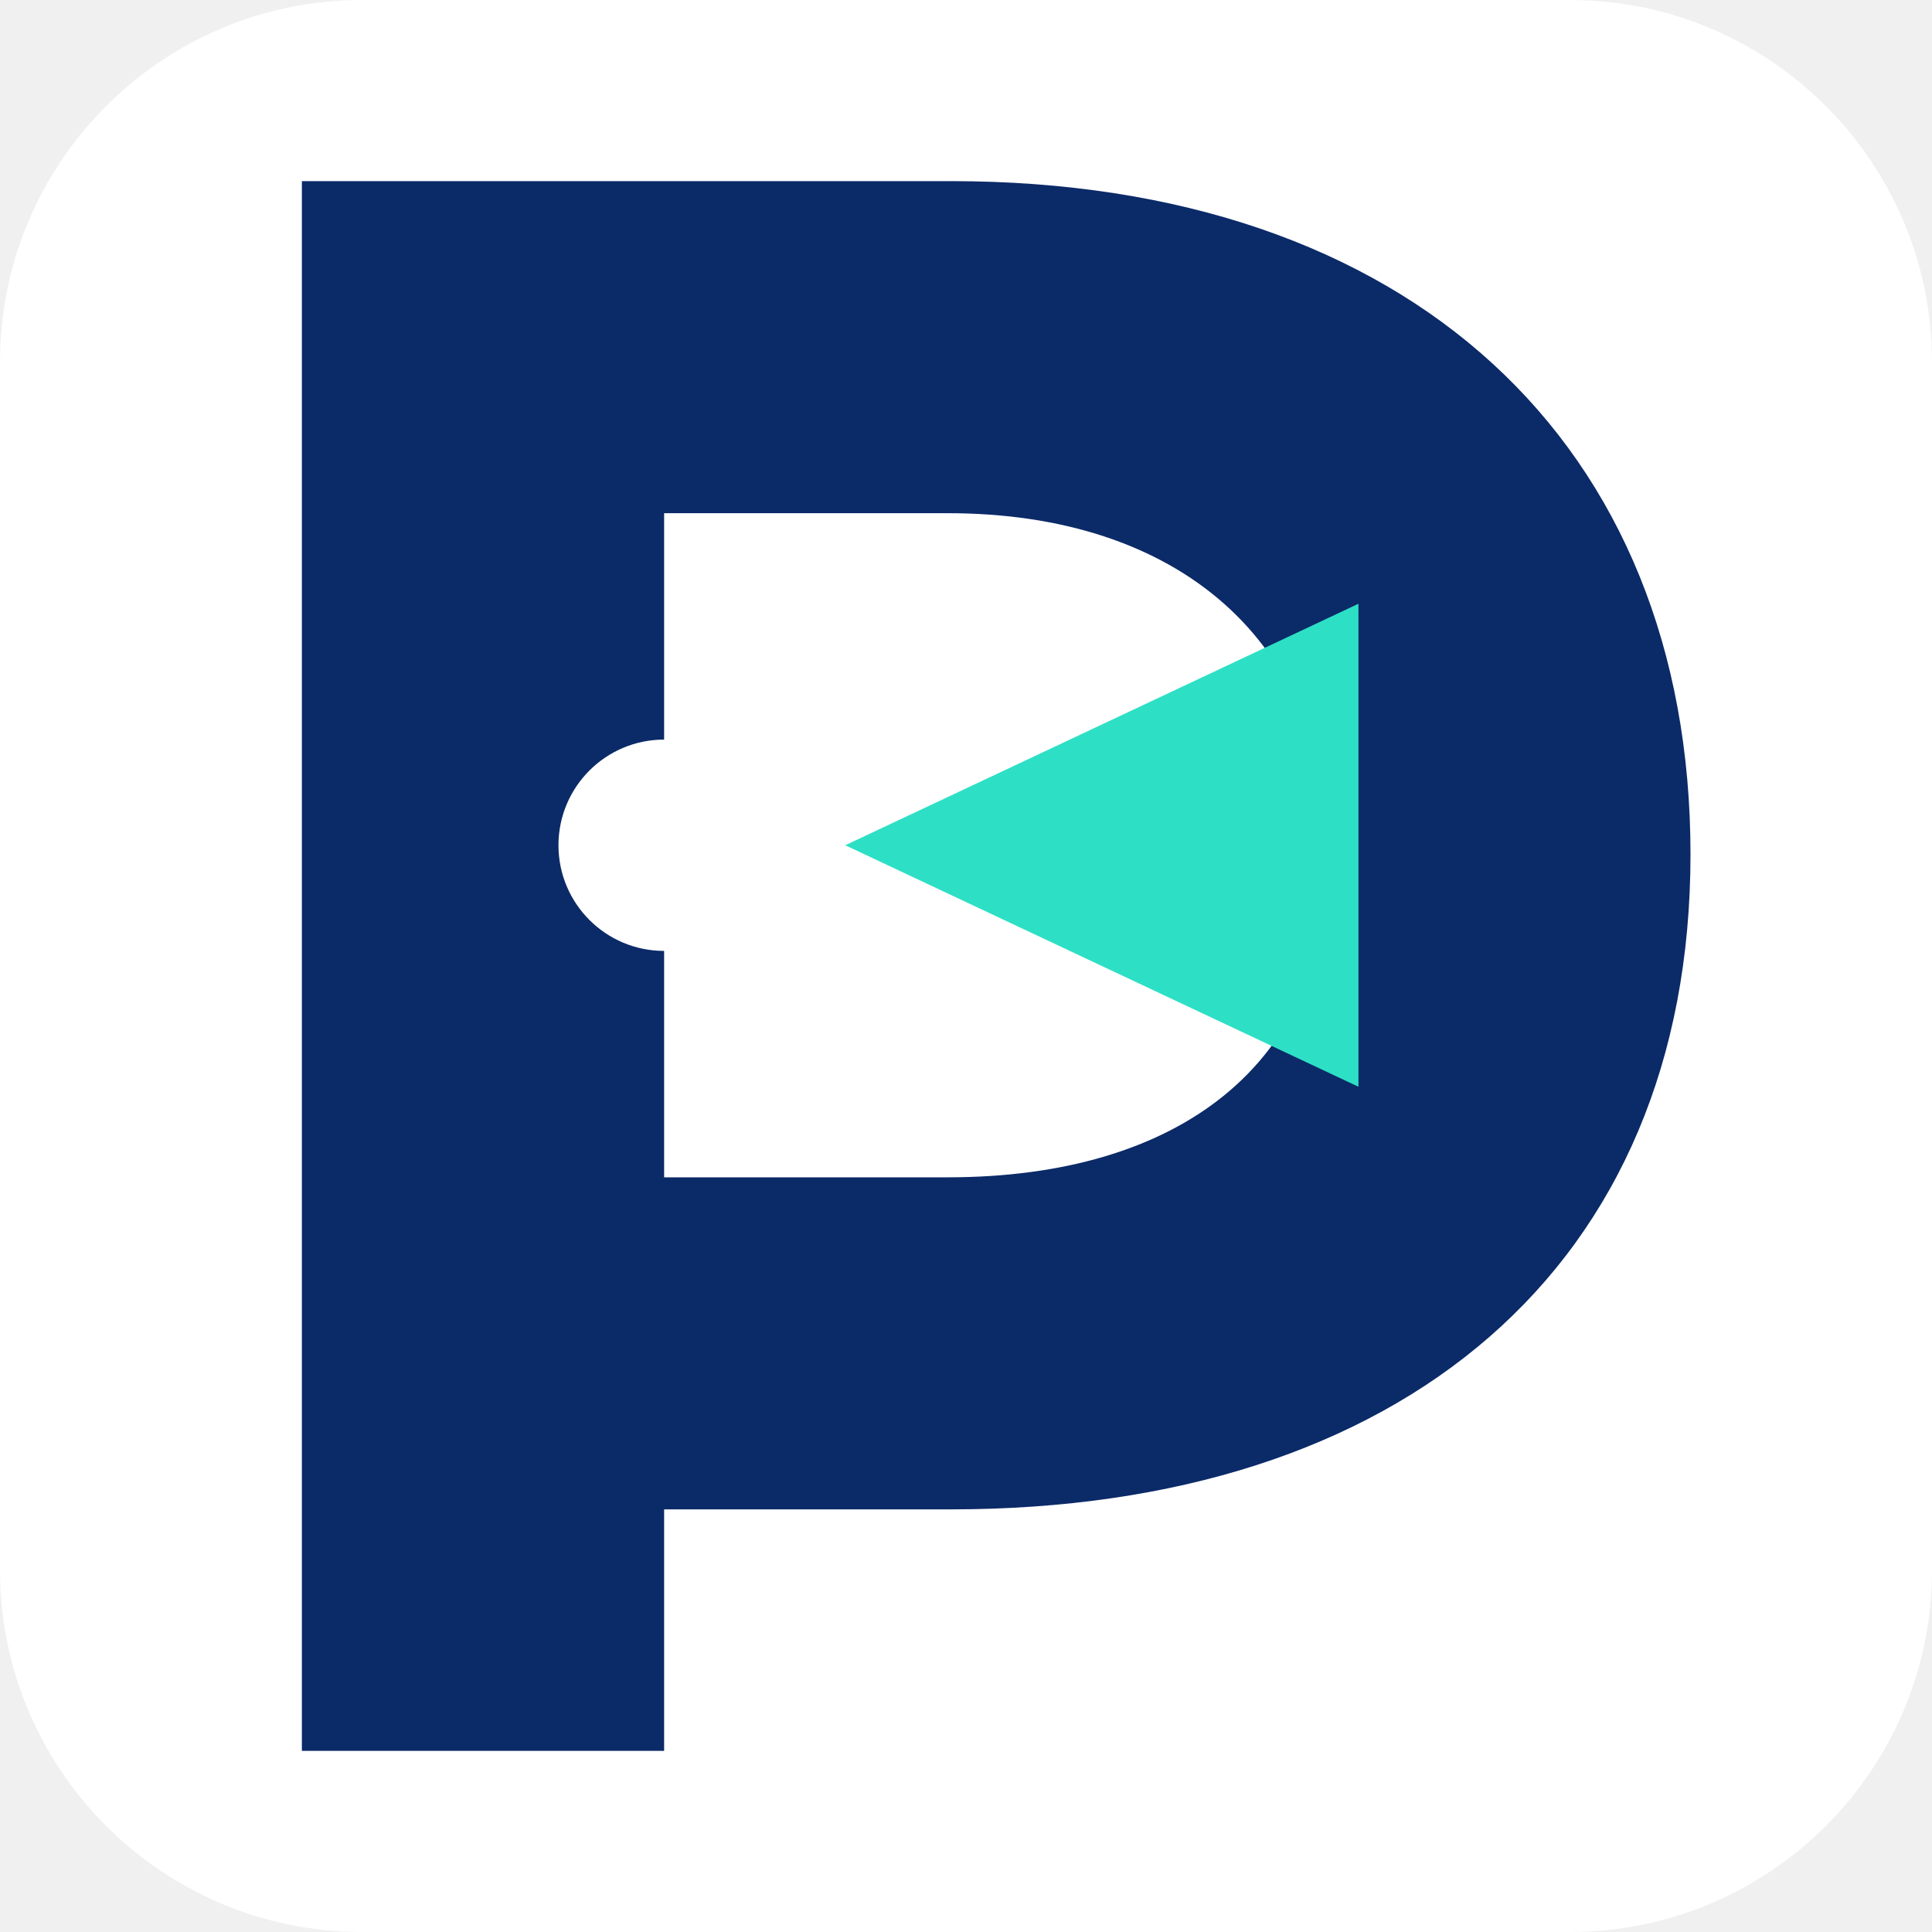
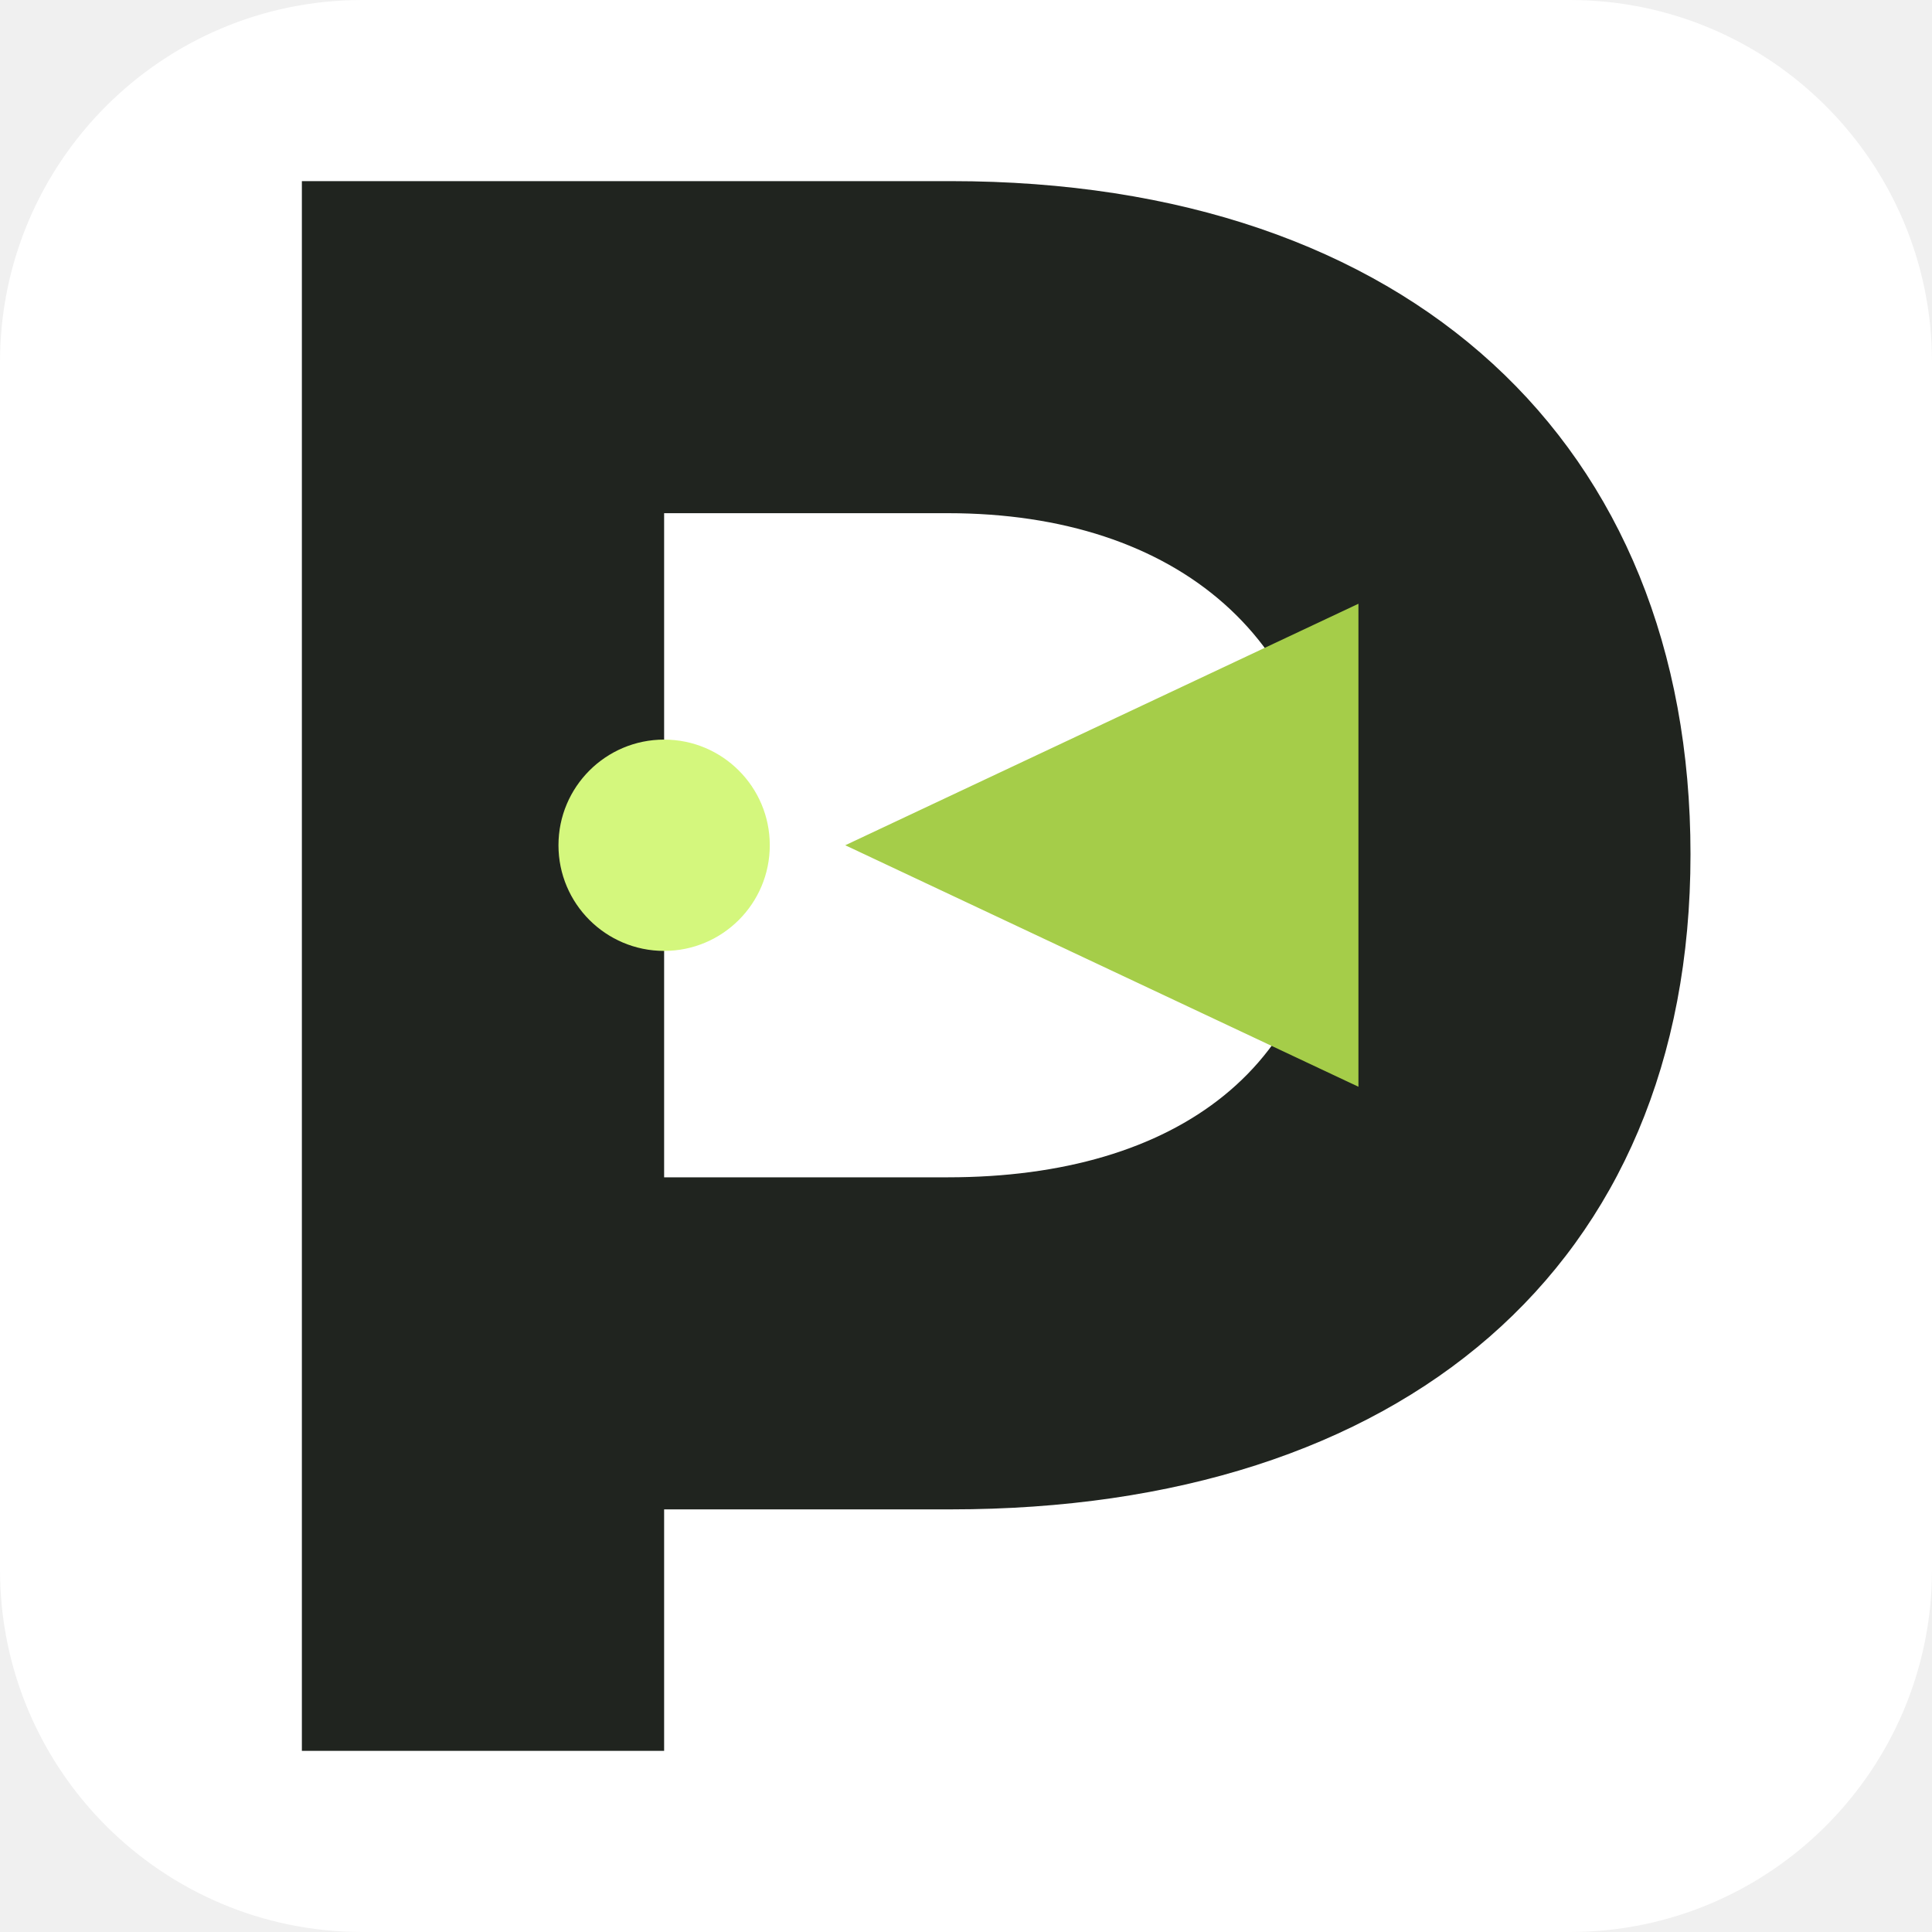
<svg xmlns="http://www.w3.org/2000/svg" width="64" height="64" viewBox="0 0 64 64">
  <rect width="64" height="64" rx="12" fill="#ffffff" />
-   <defs>
-     <linearGradient id="pb-mark" x1="8" y1="8" x2="54" y2="52">
-       <stop stop-color="#0B2A68" />
-       <stop offset=".58" stop-color="#175AC8" />
-       <stop offset="1" stop-color="#14B8A6" />
-     </linearGradient>
-   </defs>
-   <path fill="url(#pb-mark)" d="M10 6h21.5C46.7 6 56 14.7 56 28.3 56 42 46.4 50 31.5 50H22v8H10V6Zm12 11v22h9.4C39 39 44 35.3 44 28.4 44 21.2 39 17 31.4 17H22Z" />
-   <path fill="#2DE0C5" d="m28 28 17-8v16l-17-8Z" />
-   <circle cx="22" cy="28" r="3.5" fill="#ffffff" />
+   <path fill="#20241f" d="M10 6h21.5C46.7 6 56 14.7 56 28.3 56 42 46.4 50 31.5 50H22v8H10V6Zm12 11v22h9.4C39 39 44 35.3 44 28.4 44 21.2 39 17 31.4 17H22Z" />
+   <path fill="#a5cd49" d="m28 28 17-8v16l-17-8Z" />
+   <circle cx="22" cy="28" r="3.5" fill="#d4f77d" />
</svg>
